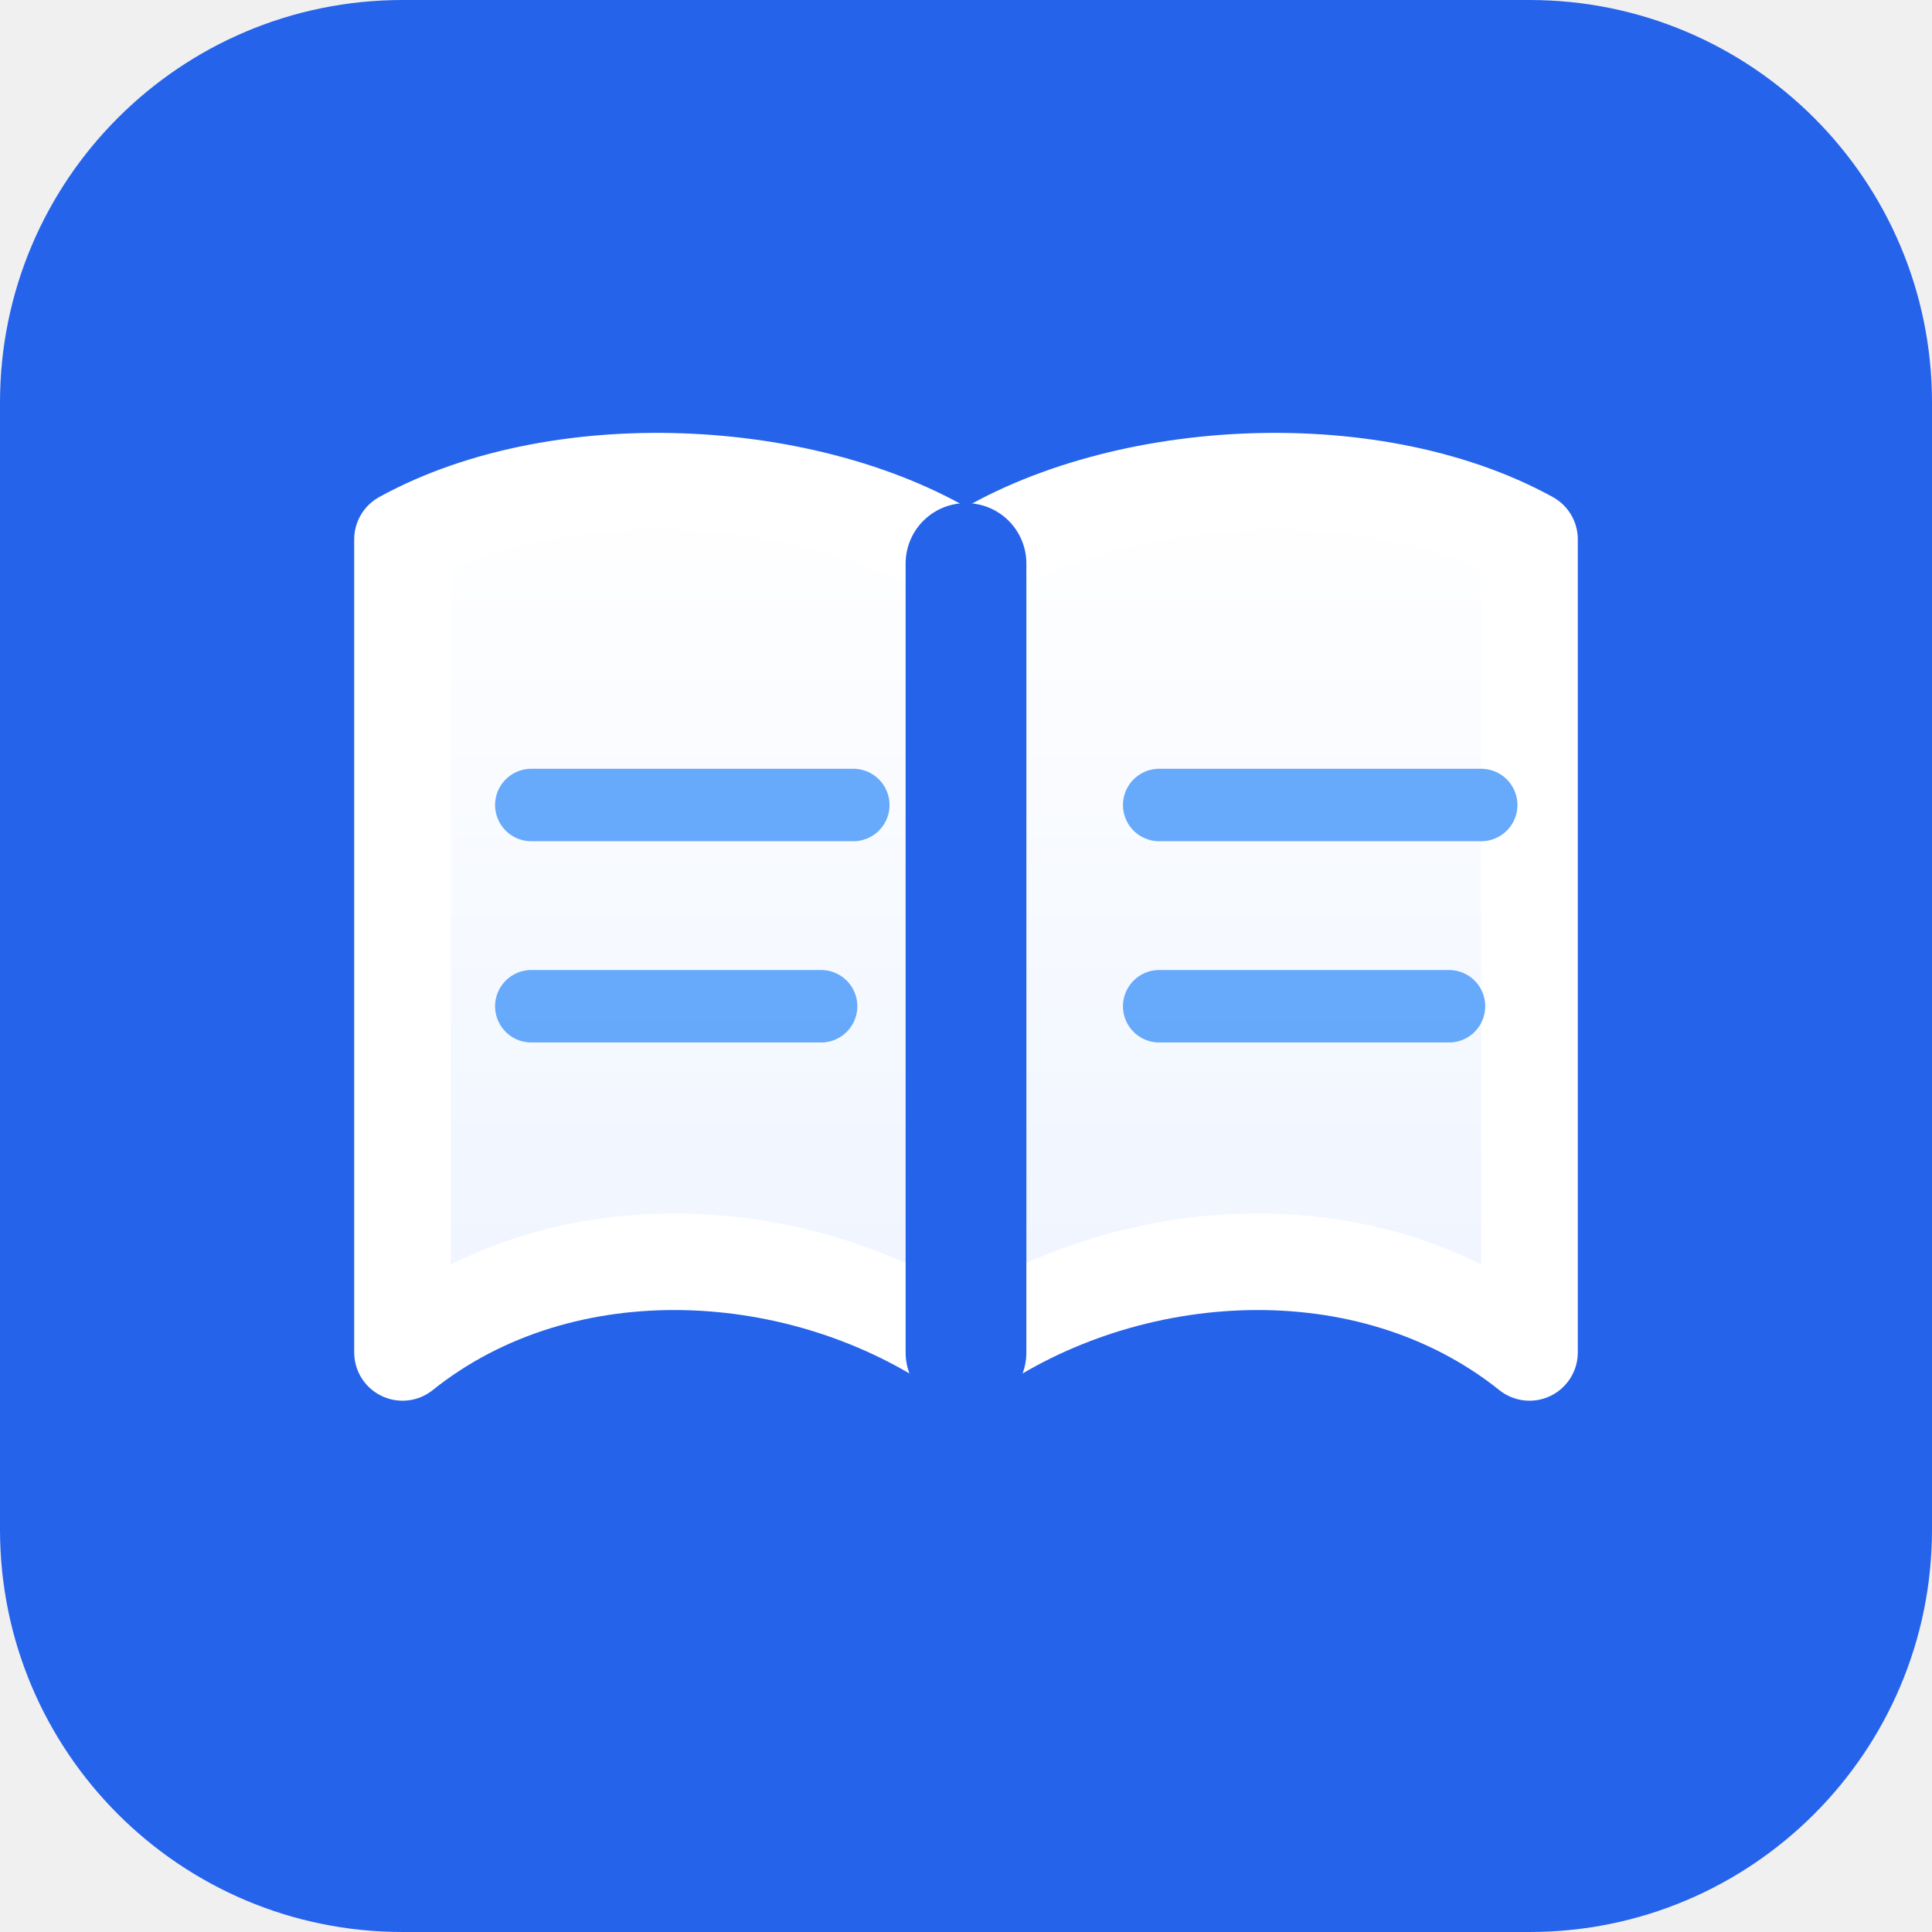
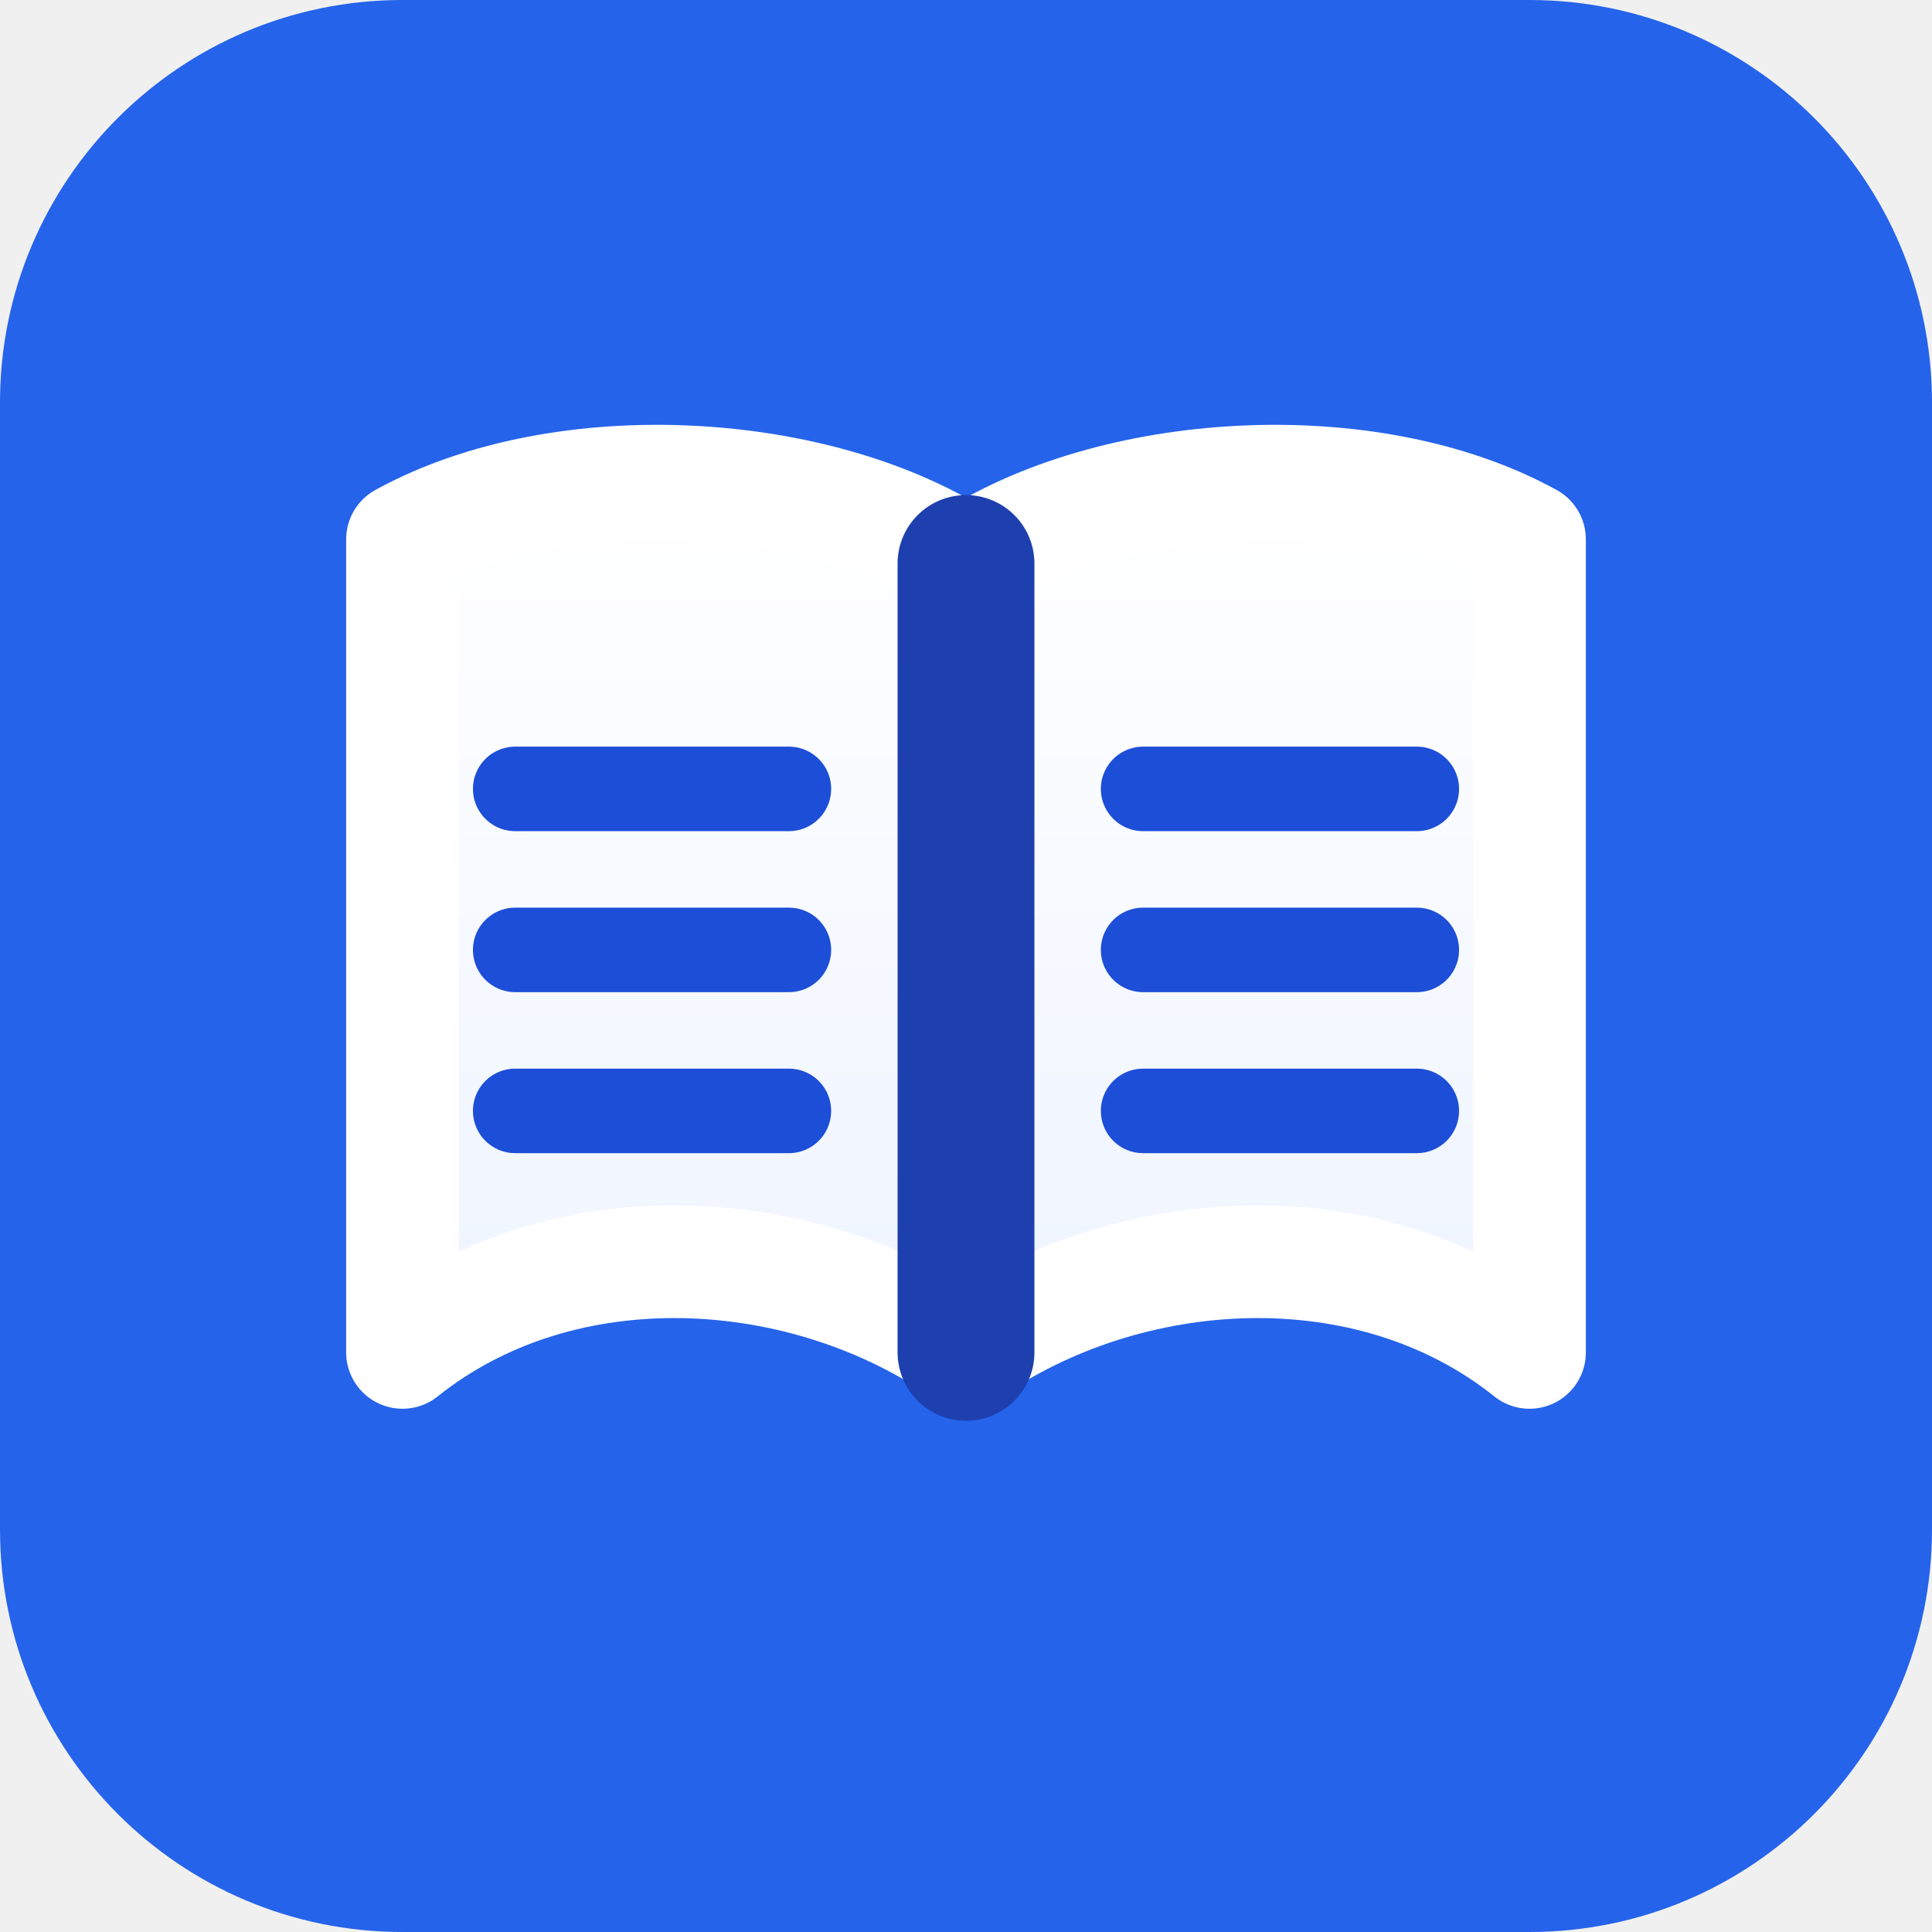
<svg xmlns="http://www.w3.org/2000/svg" viewBox="0 0 24 24">
  <defs>
    <linearGradient id="slxPage" x1="0" y1="0" x2="0" y2="1">
      <stop offset="0" stop-color="#ffffff" />
      <stop offset="1" stop-color="#eef4ff" />
    </linearGradient>
  </defs>
  <rect width="24" height="24" rx="5" fill="#2563eb" />
-   <path d="M12 7 C 10.2 5.8 7 5.6 5 6.7 L 5 16.8 C 7 15.2 10 15.4 12 16.8 Z" fill="url(#slxPage)" stroke="#ffffff" stroke-width="1.2" stroke-linejoin="round" />
-   <path d="M12 7 C 13.8 5.8 17 5.6 19 6.7 L 19 16.8 C 17 15.2 14 15.4 12 16.8 Z" fill="url(#slxPage)" stroke="#ffffff" stroke-width="1.2" stroke-linejoin="round" />
-   <path d="M12 7 L 12 16.8" stroke="#2563eb" stroke-width="1.5" stroke-linecap="round" />
-   <g stroke="#60a5fa" stroke-width="0.9" stroke-linecap="round" opacity="0.95">
-     <path d="M6.6 10 h4" />
-     <path d="M6.6 12.5 h3.6" />
-     <path d="M14.4 10 h4" />
-     <path d="M14.4 12.5 h3.6" />
+   <path d="M12 7 C 10.2 5.8 7 5.6 5 6.7 L 5 16.8 C 7 15.2 10 15.4 12 16.8 Z" fill="url(#slxPage)" stroke="#ffffff" stroke-width="1.4" stroke-linejoin="round" />
+   <path d="M12 7 C 13.8 5.8 17 5.6 19 6.7 L 19 16.8 C 17 15.2 14 15.4 12 16.8 Z" fill="url(#slxPage)" stroke="#ffffff" stroke-width="1.4" stroke-linejoin="round" />
+   <path d="M12 7 L 12 16.8" stroke="#1e40af" stroke-width="1.7" stroke-linecap="round" />
+   <g stroke="#1d4ed8" stroke-width="1.05" stroke-linecap="round">
+     <path d="M6.4 9.8 h3.4" />
+     <path d="M6.4 11.8 h3.4" />
+     <path d="M6.4 13.8 h3.4" />
+     <path d="M14.2 9.8 h3.4" />
+     <path d="M14.2 11.8 h3.4" />
+     <path d="M14.2 13.8 h3.4" />
  </g>
</svg>
